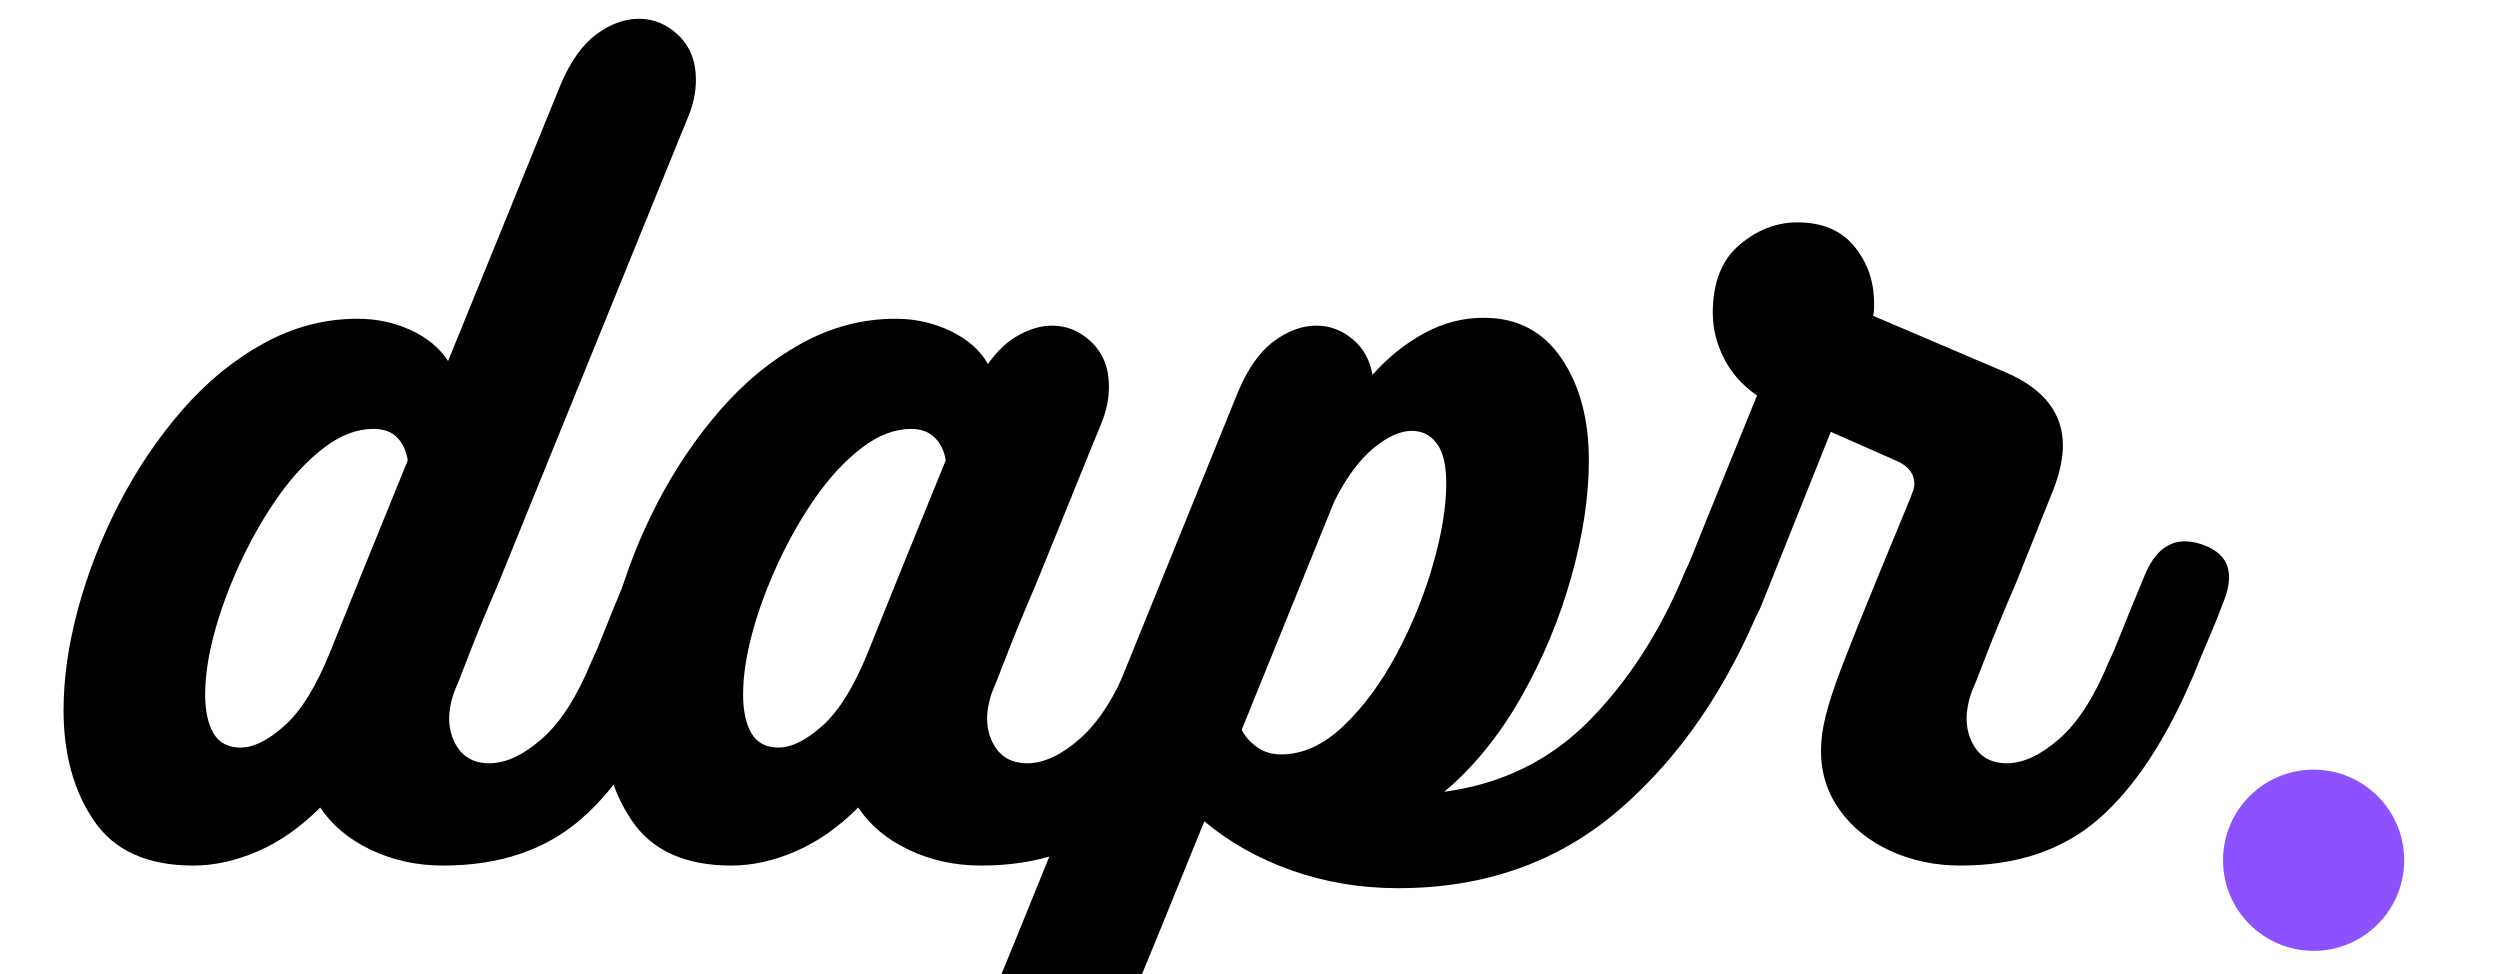
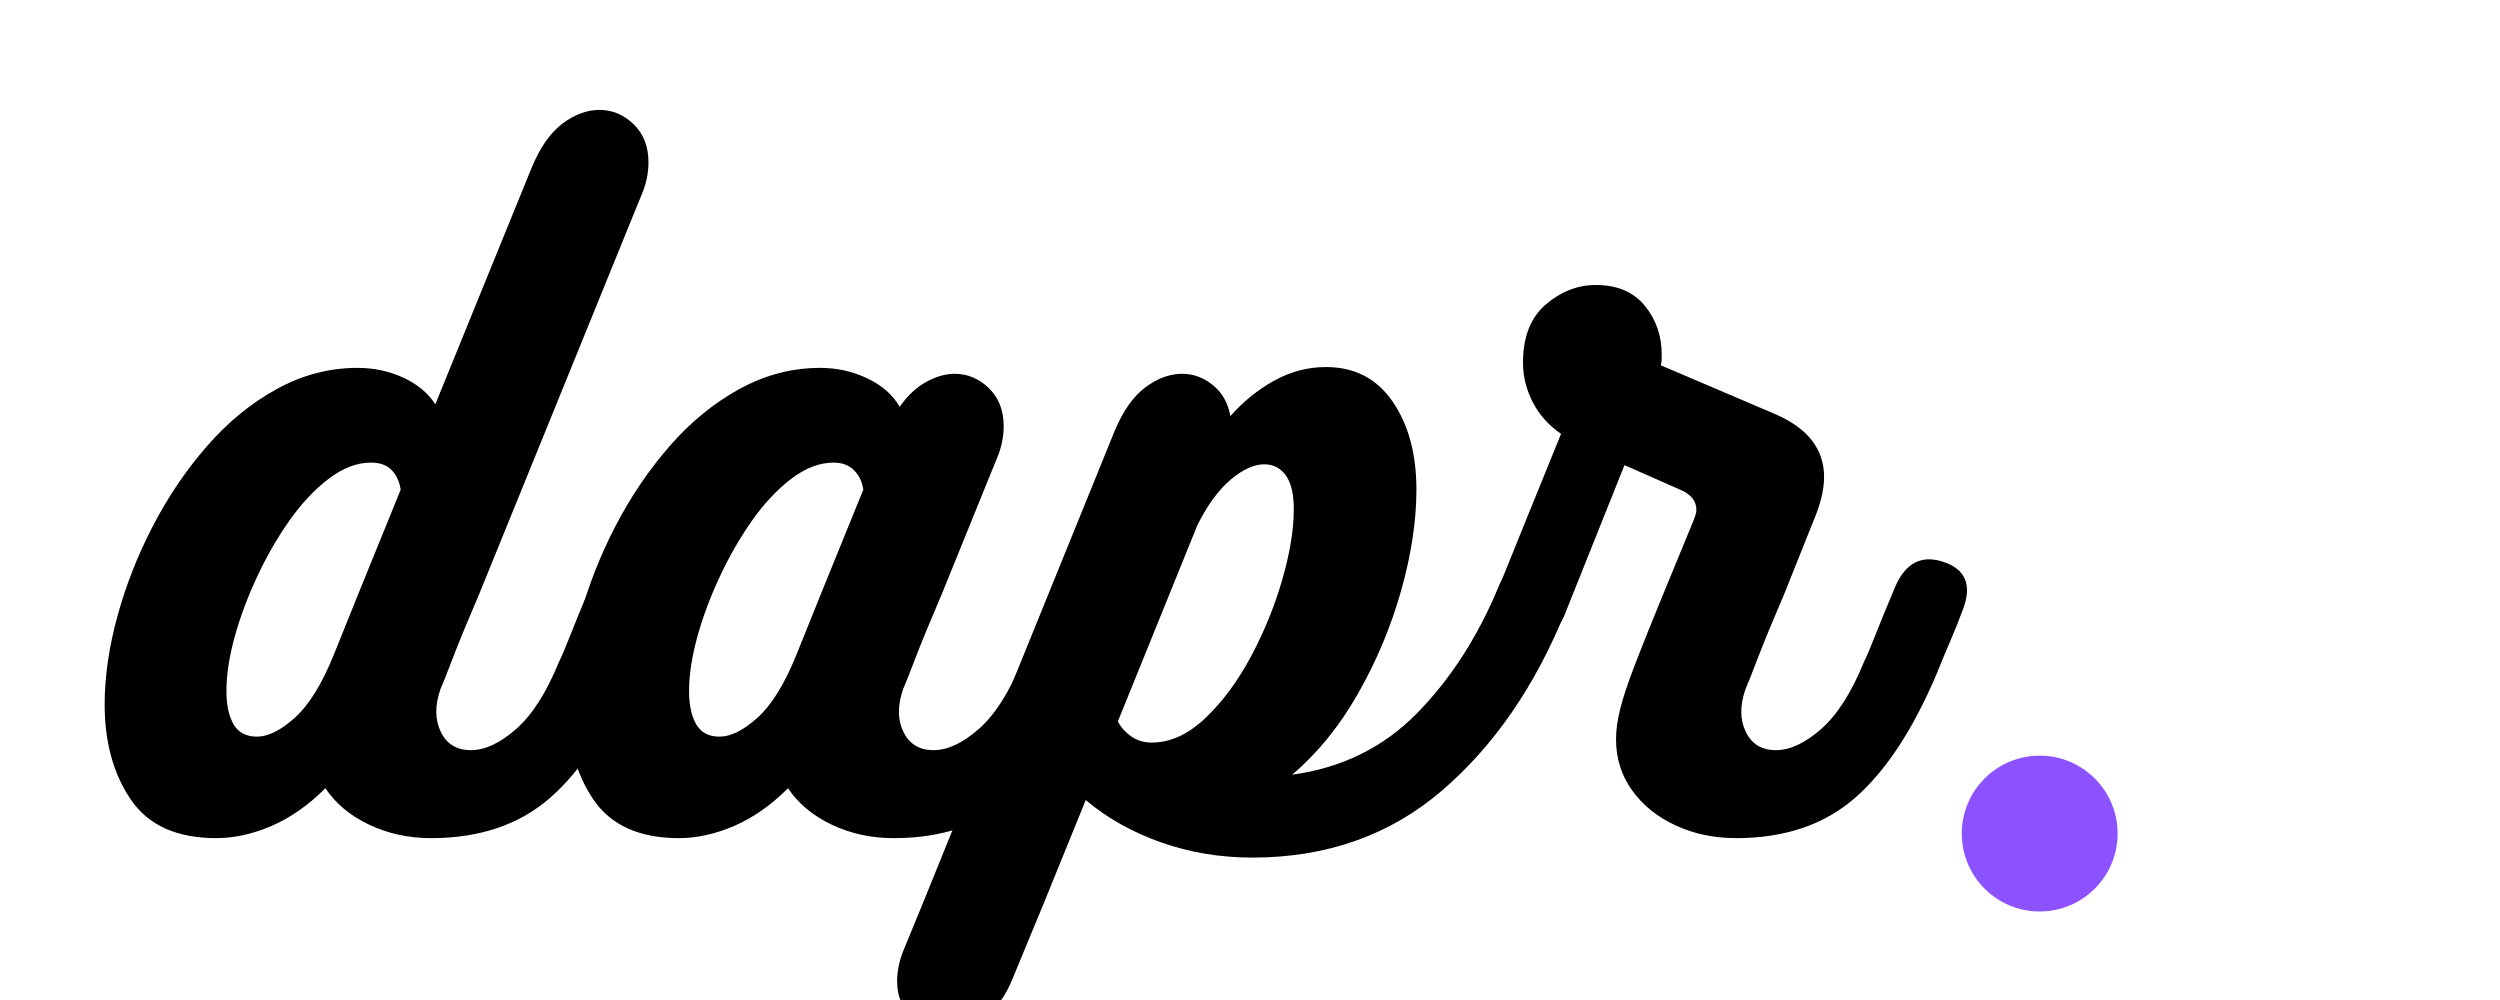
- <svg xmlns="http://www.w3.org/2000/svg" viewBox="190 605 1720 670" preserveAspectRatio="xMidYMid meet">
+ <svg xmlns="http://www.w3.org/2000/svg" viewBox="150 530 2000 800" preserveAspectRatio="xMidYMid meet">
  <defs>
    <g />
    <clipPath id="6f88721515">
      <path d="M 1719.43 1134.512 L 1844.102 1134.512 L 1844.102 1259.18 L 1719.43 1259.18 Z M 1719.43 1134.512" clip-rule="nonzero" />
    </clipPath>
    <clipPath id="5473a3ae9d">
      <path d="M 1781.766 1134.512 C 1747.34 1134.512 1719.43 1162.418 1719.43 1196.844 C 1719.43 1231.27 1747.34 1259.18 1781.766 1259.18 C 1816.191 1259.18 1844.102 1231.27 1844.102 1196.844 C 1844.102 1162.418 1816.191 1134.512 1781.766 1134.512 Z M 1781.766 1134.512" clip-rule="nonzero" />
    </clipPath>
    <clipPath id="97d79f8b1d">
      <path d="M 0.43 0.512 L 125.102 0.512 L 125.102 125.18 L 0.43 125.18 Z M 0.43 0.512" clip-rule="nonzero" />
    </clipPath>
    <clipPath id="51ad80244a">
      <path d="M 62.766 0.512 C 28.34 0.512 0.43 28.418 0.43 62.844 C 0.43 97.27 28.34 125.18 62.766 125.18 C 97.191 125.18 125.102 97.27 125.102 62.844 C 125.102 28.418 97.191 0.512 62.766 0.512 Z M 62.766 0.512" clip-rule="nonzero" />
    </clipPath>
    <clipPath id="bfc032f798">
      <rect x="0" width="126" y="0" height="126" />
    </clipPath>
    <clipPath id="37f3437c3b">
-       <rect x="0" width="1527" y="0" height="902" />
+       <rect x="0" width="1700" y="0" height="902" />
    </clipPath>
  </defs>
  <g clip-path="url(#6f88721515)">
    <g clip-path="url(#5473a3ae9d)">
      <g transform="matrix(1, 0, 0, 1, 1719, 1134)">
        <g clip-path="url(#bfc032f798)">
          <g clip-path="url(#97d79f8b1d)">
            <g clip-path="url(#51ad80244a)">
              <path fill="#8c52ff" d="M 0.43 0.512 L 125.102 0.512 L 125.102 125.18 L 0.43 125.18 Z M 0.43 0.512" fill-opacity="1" fill-rule="nonzero" />
            </g>
          </g>
        </g>
      </g>
    </g>
  </g>
  <g transform="matrix(1, 0, 0, 1, 207, 572)">
-     <g clip-path="url(#37f3437c3b)">
+     <g>
      <g fill="#000000" fill-opacity="1">
        <g transform="translate(1.004504, 628.5059)">
          <g>
            <path d="M 451.984 -221.25 C 470.484 -215.383 475.895 -202.531 468.219 -182.688 C 465.062 -174.113 461.676 -165.656 458.062 -157.312 C 454.457 -148.969 450.852 -140.285 447.25 -131.266 C 428.301 -86.609 406.535 -53.566 381.953 -32.141 C 357.367 -10.711 325.68 0 286.891 0 C 268.848 0 252.27 -3.609 237.156 -10.828 C 222.039 -18.047 210.426 -27.742 202.312 -39.922 C 188.781 -26.391 174.457 -16.352 159.344 -9.812 C 144.227 -3.27 129.457 0 115.031 0 C 83.445 0 60.664 -10.258 46.688 -30.781 C 32.707 -51.312 25.719 -76.688 25.719 -106.906 C 25.719 -129.008 29.098 -152.461 35.859 -177.266 C 42.629 -202.078 52.102 -226.211 64.281 -249.672 C 76.457 -273.129 90.891 -294.441 107.578 -313.609 C 124.273 -332.785 142.883 -348.008 163.406 -359.281 C 183.926 -370.562 205.461 -376.203 228.016 -376.203 C 241.098 -376.203 253.273 -373.609 264.547 -368.422 C 275.828 -363.234 284.398 -356.129 290.266 -347.109 L 367.406 -536.562 C 374.176 -552.801 382.41 -564.531 392.109 -571.75 C 401.805 -578.969 411.613 -582.578 421.531 -582.578 C 431.906 -582.578 441.039 -578.738 448.938 -571.062 C 456.832 -563.395 460.781 -553.25 460.781 -540.625 C 460.781 -532.051 458.977 -523.477 455.375 -514.906 L 449.281 -500.031 L 325.453 -195.547 C 315.984 -173.441 308.879 -156.188 304.141 -143.781 C 299.398 -131.375 296.129 -123.145 294.328 -119.094 C 289.816 -106.008 289.93 -94.617 294.672 -84.922 C 299.41 -75.223 307.414 -70.375 318.688 -70.375 C 329.969 -70.375 342.035 -76.008 354.891 -87.281 C 367.742 -98.562 379.133 -116.379 389.062 -140.734 C 391.312 -145.242 394.238 -152.125 397.844 -161.375 C 401.457 -170.625 406.875 -183.816 414.094 -200.953 C 422.219 -219.898 434.848 -226.664 451.984 -221.25 Z M 147.5 -81.188 C 156.52 -81.188 166.672 -86.258 177.953 -96.406 C 189.234 -106.562 199.609 -123.367 209.078 -146.828 L 228.703 -195.547 L 262.531 -278.766 C 261.625 -285.086 259.254 -290.273 255.422 -294.328 C 251.586 -298.391 246.062 -300.422 238.844 -300.422 C 227.57 -300.422 216.297 -296.133 205.016 -287.562 C 193.742 -278.988 183.254 -267.82 173.547 -254.062 C 163.848 -240.312 155.164 -225.203 147.5 -208.734 C 139.832 -192.273 133.852 -176.148 129.562 -160.359 C 125.281 -144.566 123.141 -130.359 123.141 -117.734 C 123.141 -106.453 125.055 -97.539 128.891 -91 C 132.723 -84.457 138.926 -81.188 147.5 -81.188 Z M 147.5 -81.188" />
          </g>
        </g>
      </g>
      <g fill="#000000" fill-opacity="1">
        <g transform="translate(371.1093, 628.5059)">
          <g>
            <path d="M 451.984 -221.25 C 470.484 -215.383 475.895 -202.531 468.219 -182.688 C 465.062 -174.113 461.676 -165.656 458.062 -157.312 C 454.457 -148.969 450.852 -140.285 447.25 -131.266 C 428.301 -86.609 406.535 -53.566 381.953 -32.141 C 357.367 -10.711 325.68 0 286.891 0 C 268.848 0 252.27 -3.609 237.156 -10.828 C 222.039 -18.047 210.426 -27.742 202.312 -39.922 C 188.781 -26.391 174.457 -16.352 159.344 -9.812 C 144.227 -3.27 129.457 0 115.031 0 C 83.445 0 60.664 -10.258 46.688 -30.781 C 32.707 -51.312 25.719 -76.688 25.719 -106.906 C 25.719 -129.008 29.098 -152.461 35.859 -177.266 C 42.629 -202.078 52.102 -226.211 64.281 -249.672 C 76.457 -273.129 90.891 -294.441 107.578 -313.609 C 124.273 -332.785 142.883 -348.008 163.406 -359.281 C 183.926 -370.562 205.461 -376.203 228.016 -376.203 C 241.555 -376.203 254.188 -373.379 265.906 -367.734 C 277.633 -362.098 286.207 -354.547 291.625 -345.078 C 297.938 -354.098 305.039 -360.75 312.938 -365.031 C 320.832 -369.32 328.391 -371.469 335.609 -371.469 C 345.984 -371.469 355.113 -367.633 363 -359.969 C 370.895 -352.301 374.844 -342.148 374.844 -329.516 C 374.844 -320.941 373.039 -312.367 369.438 -303.797 L 363.344 -288.922 L 325.453 -195.547 C 315.984 -173.441 308.879 -156.188 304.141 -143.781 C 299.398 -131.375 296.129 -123.145 294.328 -119.094 C 289.816 -106.008 289.93 -94.617 294.672 -84.922 C 299.41 -75.223 307.414 -70.375 318.688 -70.375 C 329.969 -70.375 342.035 -76.008 354.891 -87.281 C 367.742 -98.562 379.133 -116.379 389.062 -140.734 C 391.312 -145.242 394.238 -152.125 397.844 -161.375 C 401.457 -170.625 406.875 -183.816 414.094 -200.953 C 422.219 -219.898 434.848 -226.664 451.984 -221.25 Z M 147.5 -81.188 C 156.52 -81.188 166.672 -86.258 177.953 -96.406 C 189.234 -106.562 199.609 -123.367 209.078 -146.828 L 228.703 -195.547 L 262.531 -278.766 C 261.625 -285.086 259.141 -290.273 255.078 -294.328 C 251.023 -298.391 245.613 -300.422 238.844 -300.422 C 227.57 -300.422 216.297 -296.133 205.016 -287.562 C 193.742 -278.988 183.254 -267.82 173.547 -254.062 C 163.848 -240.312 155.164 -225.203 147.5 -208.734 C 139.832 -192.273 133.852 -176.148 129.562 -160.359 C 125.281 -144.566 123.141 -130.359 123.141 -117.734 C 123.141 -106.453 125.055 -97.539 128.891 -91 C 132.723 -84.457 138.926 -81.188 147.5 -81.188 Z M 147.5 -81.188" />
          </g>
        </g>
      </g>
      <g fill="#000000" fill-opacity="1">
        <g transform="translate(741.2141, 628.5059)">
          <g>
            <path d="M 438.453 -221.25 C 451.535 -217.195 458.078 -209.305 458.078 -197.578 C 458.078 -193.516 456.945 -188.551 454.688 -182.688 C 430.332 -122.238 397.289 -74.082 355.562 -38.219 C 313.844 -2.363 263.211 15.562 203.672 15.562 C 177.953 15.562 153.586 11.5 130.578 3.375 C 107.578 -4.738 87.508 -16.016 70.375 -30.453 L 36.531 52.781 L 12.172 111.641 C 6.316 126.523 -1.57 137.125 -11.5 143.438 C -21.426 149.758 -31.125 152.922 -40.594 152.922 C -51.426 152.922 -60.785 149.535 -68.672 142.766 C -76.566 136.004 -80.516 126.531 -80.516 114.344 C -80.516 106.676 -78.938 98.785 -75.781 90.672 L -60.219 52.781 L 93.375 -325.453 C 100.145 -341.691 108.379 -353.422 118.078 -360.641 C 127.773 -367.859 137.582 -371.469 147.5 -371.469 C 156.52 -371.469 164.75 -368.422 172.188 -362.328 C 179.633 -356.242 184.266 -348.016 186.078 -337.641 C 196.453 -349.367 208.176 -358.836 221.25 -366.047 C 234.332 -373.266 248.094 -376.875 262.531 -376.875 C 285.531 -376.875 303.344 -367.625 315.969 -349.125 C 328.602 -330.633 334.922 -307.18 334.922 -278.766 C 334.922 -253.961 330.863 -227.125 322.75 -198.25 C 314.633 -169.383 303.129 -141.867 288.234 -115.703 C 273.348 -89.535 255.758 -67.883 235.469 -50.75 C 275.164 -56.156 308.43 -72.504 335.266 -99.797 C 362.109 -127.086 383.875 -160.805 400.562 -200.953 C 406.875 -215.836 415.895 -223.281 427.625 -223.281 C 430.781 -223.281 434.391 -222.602 438.453 -221.25 Z M 123.141 -76.453 C 138.023 -76.453 152.348 -82.992 166.109 -96.078 C 179.867 -109.16 192.047 -125.625 202.641 -145.469 C 213.242 -165.32 221.586 -185.848 227.672 -207.047 C 233.766 -228.242 236.812 -246.961 236.812 -263.203 C 236.812 -275.379 234.672 -284.398 230.391 -290.266 C 226.109 -296.129 220.359 -299.062 213.141 -299.062 C 205.016 -299.062 196.102 -295 186.406 -286.875 C 176.707 -278.758 167.801 -266.582 159.688 -250.344 L 96.078 -93.375 C 98.336 -88.863 101.832 -84.914 106.562 -81.531 C 111.301 -78.145 116.828 -76.453 123.141 -76.453 Z M 123.141 -76.453" />
          </g>
        </g>
      </g>
      <g fill="#000000" fill-opacity="1">
        <g transform="translate(1097.787, 628.5059)">
          <g>
            <path d="M 399.203 -221.25 C 417.703 -215.383 423.117 -202.531 415.453 -182.688 C 412.297 -174.113 408.91 -165.656 405.297 -157.312 C 401.691 -148.969 398.082 -140.285 394.469 -131.266 C 375.52 -86.609 353.754 -53.566 329.172 -32.141 C 304.586 -10.711 272.898 0 234.109 0 C 216.516 0 200.391 -3.379 185.734 -10.141 C 171.078 -16.91 159.461 -26.27 150.891 -38.219 C 142.316 -50.176 138.031 -63.828 138.031 -79.172 C 138.031 -86.379 139.156 -94.492 141.406 -103.516 C 143.664 -112.547 147.613 -124.391 153.25 -139.047 C 158.895 -153.703 166.453 -172.535 175.922 -195.547 L 199.609 -253.062 C 200.504 -255.312 201.176 -257.113 201.625 -258.469 C 202.082 -259.82 202.312 -261.176 202.312 -262.531 C 202.312 -269.301 198.477 -274.488 190.812 -278.094 L 144.797 -298.391 L 97.438 -179.984 C 94.727 -172.766 90.781 -167.461 85.594 -164.078 C 80.406 -160.691 74.879 -159 69.016 -159 C 61.797 -159 55.254 -161.254 49.391 -165.766 C 43.523 -170.285 40.594 -176.828 40.594 -185.391 C 40.594 -189.004 41.492 -193.289 43.297 -198.25 C 46.91 -207.27 53.336 -223.172 62.578 -245.953 C 71.828 -268.734 82.316 -294.555 94.047 -323.422 C 84.129 -330.191 76.578 -338.648 71.391 -348.797 C 66.203 -358.953 63.609 -369.441 63.609 -380.266 C 63.609 -401.016 69.695 -416.578 81.875 -426.953 C 94.051 -437.328 107.359 -442.516 121.797 -442.516 C 138.93 -442.516 152.008 -436.988 161.031 -425.938 C 170.051 -414.883 174.562 -401.914 174.562 -387.031 C 174.562 -385.676 174.562 -384.32 174.562 -382.969 C 174.562 -381.613 174.336 -380.035 173.891 -378.234 L 265.906 -338.984 C 291.625 -327.711 304.484 -311.023 304.484 -288.922 C 304.484 -280.348 302.453 -270.648 298.391 -259.828 L 272.688 -195.547 C 263.207 -173.441 256.098 -156.188 251.359 -143.781 C 246.629 -131.375 243.363 -123.145 241.562 -119.094 C 237.039 -106.008 237.148 -94.617 241.891 -84.922 C 246.629 -75.223 254.633 -70.375 265.906 -70.375 C 277.188 -70.375 289.254 -76.008 302.109 -87.281 C 314.961 -98.562 326.352 -116.379 336.281 -140.734 C 338.539 -145.242 341.473 -152.125 345.078 -161.375 C 348.68 -170.625 354.094 -183.816 361.312 -200.953 C 369.438 -219.898 382.066 -226.664 399.203 -221.25 Z M 399.203 -221.25" />
          </g>
        </g>
      </g>
    </g>
  </g>
</svg>
